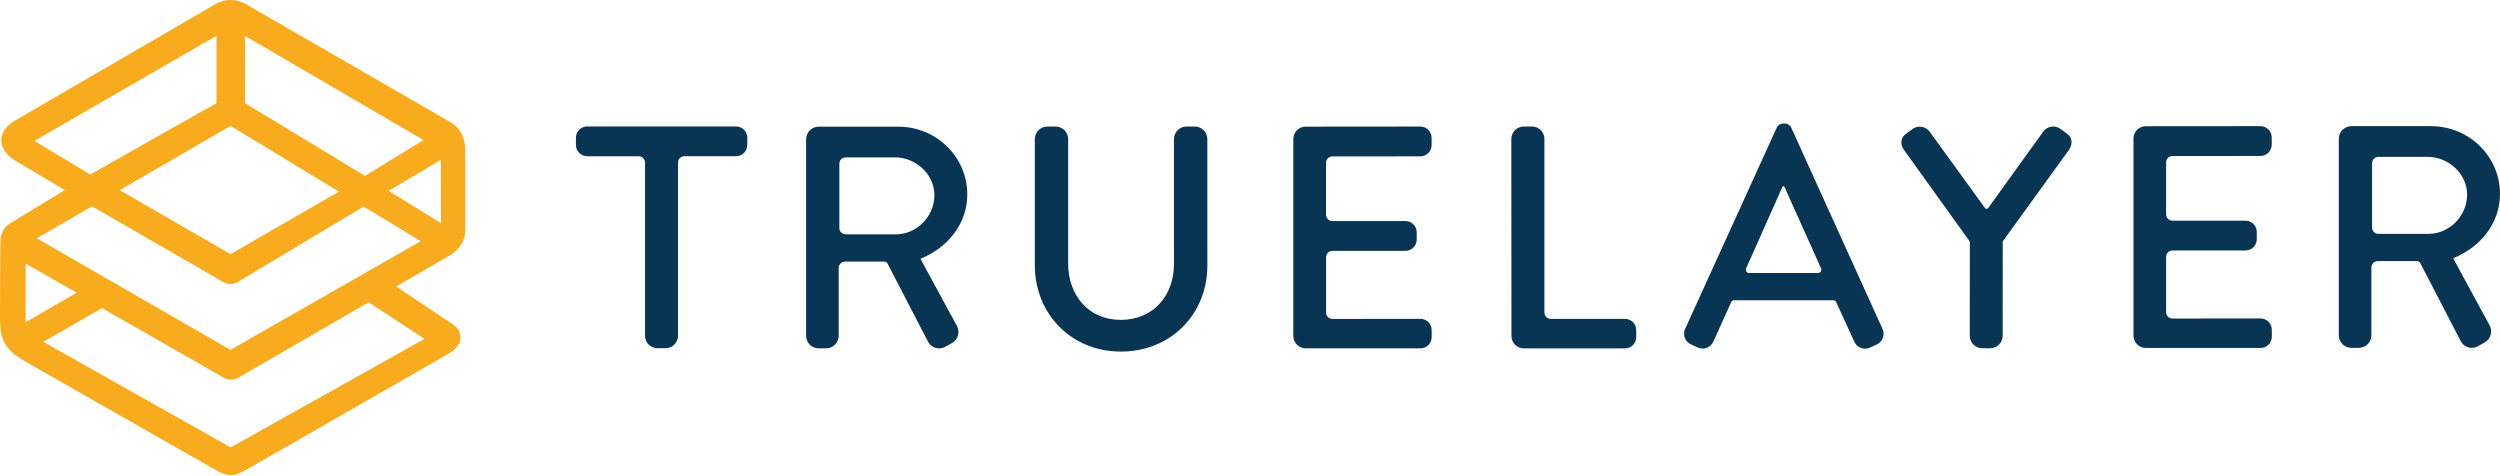
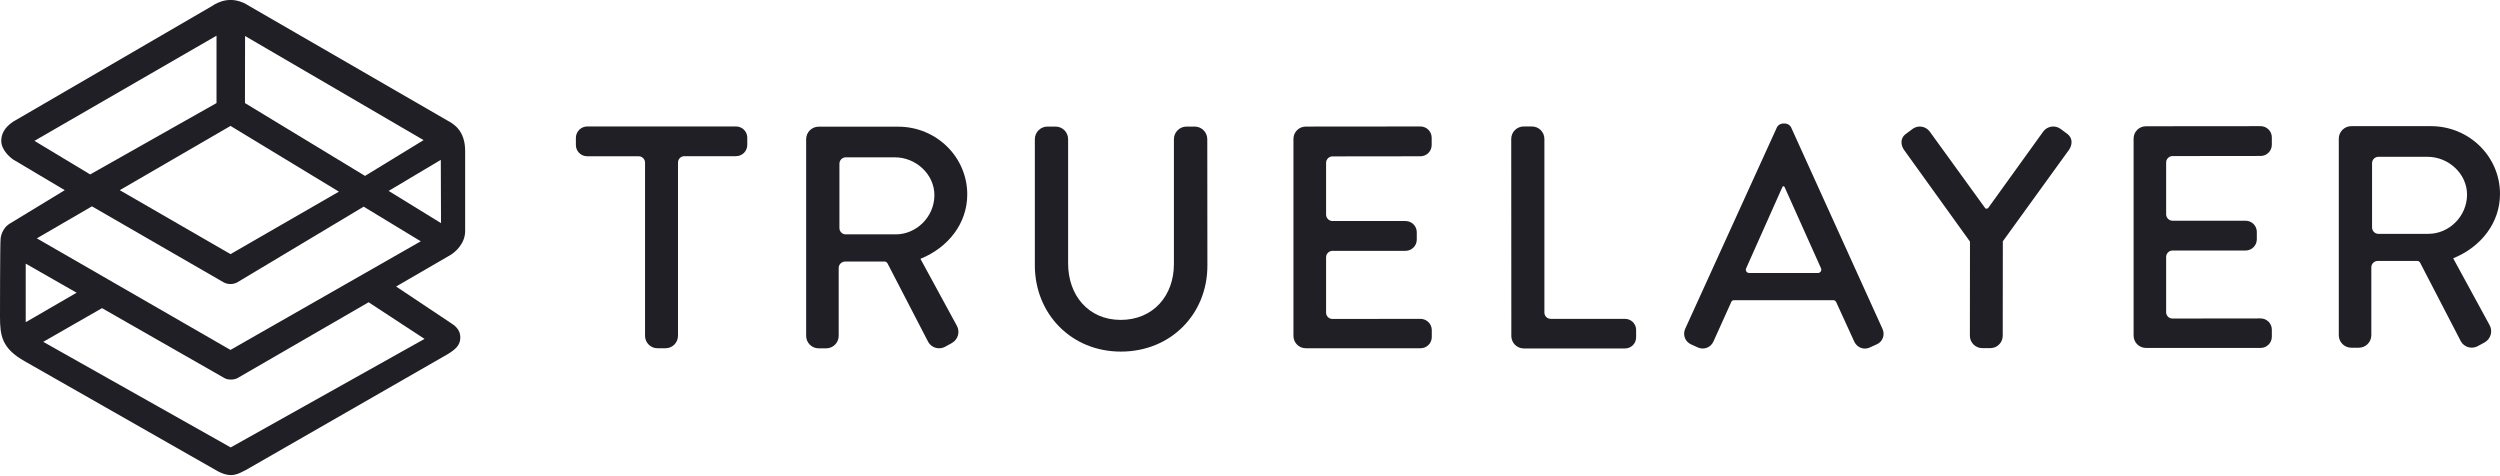
- <svg xmlns="http://www.w3.org/2000/svg" viewBox="0 0 2382.02 452.62">
-   <defs>
-     <style>.cls-1{fill:#093554;}.cls-2{fill:#f8ab1d;}</style>
-   </defs>
-   <g id="TrueLayer_Logo_-_Original" data-name="TrueLayer Logo - Original">
-     <g id="Original_Horizontal" data-name="Original Horizontal">
-       <path class="cls-1" d="M701.3,120.47H559.49a10.75,10.75,0,0,0-10.75,10.7v7a10.76,10.76,0,0,0,10.75,10.7h49.1a6.09,6.09,0,0,1,6,6.09v165a11.86,11.86,0,0,0,11.83,11.83h7.72A11.86,11.86,0,0,0,646,319.89V154.94a6.09,6.09,0,0,1,6.06-6.09h49.23a10.75,10.75,0,0,0,10.74-10.69v-7A10.75,10.75,0,0,0,701.3,120.47Z" />
-       <path class="cls-1" d="M1150.35,132.55a12,12,0,0,0-12-12h-7.8a12,12,0,0,0-12,12l0,119.11c0,29.88-19.62,53.11-50.7,53.11-30.78,0-50.1-23.54-50.1-53.71l0-118.51a12,12,0,0,0-11.95-12h-7.81a12,12,0,0,0-12,12V253.17C986.19,299,1020.6,335,1068,335c47.68,0,82.38-35.91,82.38-81.78Z" />
-       <path class="cls-1" d="M1548.42,303.84l-70.88,0a6.07,6.07,0,0,1-6-6V132.41a11.92,11.92,0,0,0-11.89-11.88h-7.76A11.92,11.92,0,0,0,1440,132.42l.12,188.07a11.74,11.74,0,0,0,11.66,11.45l96.62,0A10.61,10.61,0,0,0,1559,321.34v-6.91A10.62,10.62,0,0,0,1548.42,303.84Z" />
-       <path class="cls-1" d="M877.11,246.75a.22.22,0,0,1,.11-.31c26.13-10.61,44.43-33.49,44.43-61.17,0-35.91-29.57-64.58-65.79-64.58H780a12,12,0,0,0-11.94,11.93v5.63h0V320A12,12,0,0,0,780,331.92h7.18A12,12,0,0,0,799.11,320l0-61.08v-3.58a6.07,6.07,0,0,1,6-6.06h37.36a3.39,3.39,0,0,1,3.13,1.73l38.81,74.89a11.86,11.86,0,0,0,16.08,4.58l6.55-3.64a12.1,12.1,0,0,0,4.68-16.4Zm-23.66-23.46h-47.7a6.07,6.07,0,0,1-6-5.91V159.6h0V156a6.07,6.07,0,0,1,5.94-6.06h47c20,0,37.81,16.31,37.61,36.27C890.07,206.89,873,223.29,853.45,223.29Z" />
-       <path class="cls-1" d="M1353.61,303.81l-84.12.06a6.07,6.07,0,0,1-6-6V293.1h0v-48a6.08,6.08,0,0,1,6-6.08l69.65,0a10.73,10.73,0,0,0,10.7-10.69v-7a10.74,10.74,0,0,0-10.7-10.7l-69.61,0a6.1,6.1,0,0,1-6.09-6V158.71h0v-3.58a6.09,6.09,0,0,1,6-6.09l83.9-.07a10.72,10.72,0,0,0,10.7-10.7v-7a10.73,10.73,0,0,0-10.7-10.7l-109.44.1a11.72,11.72,0,0,0-11.61,11.53v188a11.75,11.75,0,0,0,11.67,11.71h109.54a10.63,10.63,0,0,0,10.6-10.6v-6.92A10.63,10.63,0,0,0,1353.61,303.81Z" />
-       <path class="cls-1" d="M2154,303.43l-84.12.06a6.09,6.09,0,0,1-6-6v-4.73h0v-48a6.1,6.1,0,0,1,6.05-6.09l69.65,0a10.72,10.72,0,0,0,10.69-10.7v-7a10.72,10.72,0,0,0-10.69-10.7l-69.62,0a6.09,6.09,0,0,1-6.08-6V158.33h0v-3.58a6.09,6.09,0,0,1,6.05-6.09l83.9-.07a10.73,10.73,0,0,0,10.7-10.7v-7a10.73,10.73,0,0,0-10.7-10.7l-109.44.09a11.73,11.73,0,0,0-11.61,11.54v188a11.74,11.74,0,0,0,11.67,11.7H2154a10.63,10.63,0,0,0,10.6-10.6V314A10.63,10.63,0,0,0,2154,303.43Z" />
-       <path class="cls-1" d="M1793.73,313.51,1706.44,121a7.07,7.07,0,0,0-5.13-3.32h-3a7.05,7.05,0,0,0-5.13,3.32l-87.61,192.43a11.13,11.13,0,0,0,5.55,14.71l6.61,3a11.17,11.17,0,0,0,14.73-5.56l17.34-38.34a3,3,0,0,1,2.25-1.16h94.66a3.11,3.11,0,0,1,2.83,1.82l17.31,37.78a11.17,11.17,0,0,0,14.73,5.55l6.62-3A11.16,11.16,0,0,0,1793.73,313.51Zm-61.31-53.4h-65.86a3.11,3.11,0,0,1-2.84-4.37l34.56-77.63a1.28,1.28,0,0,1,1-.69h0a1.25,1.25,0,0,1,1,.7h0l34.85,77.61A3.11,3.11,0,0,1,1732.42,260.11Z" />
-       <path class="cls-1" d="M1970.41,128.12l-7.13-5.28a11.75,11.75,0,0,0-16.38,2.44l-52.52,72.93a1.94,1.94,0,0,1-3,.09c-7.52-10.33-52.83-72.89-52.83-72.89a11.74,11.74,0,0,0-16.37-2.44l-7.13,5.28c-4.64,4-4.14,10.2-.82,14.75l62.66,87.23-.08,89.73a11.87,11.87,0,0,0,11.83,11.84h7.73A11.87,11.87,0,0,0,1908.17,320l.06-90,63-87.06C1974.54,138.32,1975,132.1,1970.41,128.12Z" />
-       <path class="cls-1" d="M2337.48,246.27a.22.22,0,0,1,.11-.31c26.14-10.6,44.43-33.49,44.43-61.17,0-35.91-29.57-64.58-65.78-64.58h-75.88a12,12,0,0,0-11.93,11.94V319.5a12,12,0,0,0,11.93,11.94h7.19a12,12,0,0,0,11.94-11.94V254.84a6.09,6.09,0,0,1,6-6.07h37.35a3.41,3.41,0,0,1,3.13,1.74l38.81,74.88a11.86,11.86,0,0,0,16.08,4.59l6.56-3.65a12.09,12.09,0,0,0,4.67-16.4Zm-23.66-23.45h-47.69a6.07,6.07,0,0,1-6-5.92V155.55a6.08,6.08,0,0,1,5.95-6.07h47c20,0,37.8,16.31,37.61,36.28C2350.44,206.41,2333.32,222.82,2313.82,222.82Z" />
-       <path class="cls-2" d="M23.92,344.38,205.63,447.86c15.39,9.2,22.4,2.74,28.73-.09L427.1,337.2c6.86-4.35,11.58-8.11,11.58-15.81s-5.84-11.58-9.34-13.75L377.44,273l49.33-28.63c8-4,16.51-13,16.51-24.3V143.86c0-19.81-11.34-26-16.78-29C426,114.56,237.39,5.73,237.39,5.73c-16.37-10.81-29.75-3.68-35.27,0L12.42,116C3.91,121.79,1.2,128,1.26,134.28c.08,9.49,9.87,16.67,11.21,17.55l49.27,29.28L9.38,213C1.18,218,.6,227.31.6,227.31h0C0,231.48,0,301.6,0,301.6,0,320,1.68,332,23.92,344.38ZM404.46,322.9,219.77,426.29,41.24,325.69l56-32.13,115.88,66.25c3.51,2.51,9.84,2.33,13.15.53l125-72.32Zm15.7-110.34-49.89-30.67L420,152.29ZM233.47,34.28l170.09,99.17-55.8,34.13L233.36,98.25ZM219.73,120l103.19,62.57L219.73,242.12a.16.16,0,0,1-.13,0L114.1,181.2,219.6,120ZM32.8,134.22,206.28,34.05v64.2l-120.4,68Zm54.84,62.34,125.3,72.31a13.75,13.75,0,0,0,13.17.07l120.36-72.12,54.4,33L219.59,333.36,35.06,227.07ZM24.46,251.17,73,278.88,24.46,307.05Z" />
+ <svg xmlns="http://www.w3.org/2000/svg" version="1.1" id="Layer_1" x="0px" y="0px" viewBox="0 0 2382 452.6" style="enable-background:new 0 0 2382 452.6;" xml:space="preserve">
+   <style type="text/css">
+ 	.st0{fill:#1F1F25;}
+ </style>
+   <g id="TrueLayer_Logo_-_Original">
+     <g id="Original_Horizontal">
+       <path class="st0" d="M701.3,120.5H559.5c-5.9,0-10.7,4.8-10.8,10.7v7c0,5.9,4.8,10.7,10.8,10.7h49.1c3.3,0,6,2.8,6,6.1v165    c0,6.5,5.3,11.8,11.8,11.8h7.7c6.6,0,11.9-5.3,11.9-11.9c0,0,0,0,0,0v-165c0-3.4,2.7-6.1,6.1-6.1h49.2c5.9,0,10.7-4.8,10.7-10.7    v-7C712,125.3,707.2,120.5,701.3,120.5z" />
+       <path class="st0" d="M1150.3,132.6c0-6.6-5.4-12-12-12h-7.8c-6.6,0-12,5.4-12,12v119.1c0,29.9-19.6,53.1-50.7,53.1    c-30.8,0-50.1-23.5-50.1-53.7V132.6c0-6.6-5.3-12-12-12H998c-6.6,0-12,5.4-12,12v120.6c0.2,45.8,34.6,81.8,82,81.8    c47.7,0,82.4-35.9,82.4-81.8L1150.3,132.6z" />
+       <path class="st0" d="M1548.4,303.8h-70.9c-3.3,0-6-2.7-6-6V132.4c0-6.6-5.3-11.9-11.9-11.9h-7.8c-6.6,0-11.9,5.3-11.9,11.9    l0.1,188.1c0.2,6.3,5.3,11.4,11.7,11.5h96.6c5.9,0,10.6-4.7,10.6-10.6v-6.9C1559,308.6,1554.3,303.9,1548.4,303.8z" />
+       <path class="st0" d="M877.1,246.8c-0.1-0.1,0-0.2,0.1-0.3c0,0,0,0,0,0c26.1-10.6,44.4-33.5,44.4-61.2c0-35.9-29.6-64.6-65.8-64.6    H780c-6.6,0-11.9,5.4-11.9,11.9v5.6l0,0V320c0,6.6,5.4,11.9,11.9,11.9h7.2c6.6,0,11.9-5.4,11.9-11.9v-61.1v-3.6c0-3.3,2.7-6,6-6.1    h37.4c1.3-0.1,2.5,0.6,3.1,1.7l38.8,74.9c3.2,5.7,10.4,7.7,16.1,4.6l6.5-3.6c5.8-3.3,7.9-10.6,4.7-16.4L877.1,246.8z M853.5,223.3    h-47.7c-3.3,0-5.9-2.6-6-5.9v-57.8l0,0V156c0-3.3,2.6-6,5.9-6.1h47c20,0,37.8,16.3,37.6,36.3C890.1,206.9,873,223.3,853.5,223.3    L853.5,223.3z" />
+       <path class="st0" d="M1353.6,303.8l-84.1,0.1c-3.3,0-6-2.7-6-6v-4.8l0,0v-48c0-3.3,2.7-6,6-6.1h69.7c5.9,0,10.7-4.8,10.7-10.7v-7    c0-5.9-4.8-10.7-10.7-10.7h-69.6c-3.3,0-6-2.7-6.1-6v-45.9l0,0v-3.6c0-3.3,2.7-6,6-6.1l83.9-0.1c5.9,0,10.7-4.8,10.7-10.7v-7    c0-5.9-4.8-10.7-10.7-10.7l-109.4,0.1c-6.4,0.1-11.5,5.2-11.6,11.5v188c0,6.4,5.2,11.7,11.7,11.7h109.5c5.8,0,10.6-4.8,10.6-10.6    v-6.9C1364.1,308.6,1359.4,303.9,1353.6,303.8z" />
+       <path class="st0" d="M2154,303.4l-84.1,0.1c-3.3,0-6-2.7-6-6v-4.7l0,0v-48c0-3.3,2.7-6.1,6.1-6.1h69.6c5.9,0,10.7-4.8,10.7-10.7    v-7c0-5.9-4.8-10.7-10.7-10.7H2070c-3.3,0-6-2.7-6.1-6v-45.9l0,0v-3.6c0-3.3,2.7-6.1,6.1-6.1l83.9-0.1c5.9,0,10.7-4.8,10.7-10.7    v-7c0-5.9-4.8-10.7-10.7-10.7l-109.4,0.1c-6.4,0.1-11.5,5.2-11.6,11.5v188c0,6.4,5.2,11.7,11.7,11.7H2154    c5.8,0,10.6-4.8,10.6-10.6V314C2164.6,308.2,2159.8,303.4,2154,303.4z" />
+       <path class="st0" d="M1793.7,313.5L1706.4,121c-1.1-1.8-3-3-5.1-3.3h-3c-2.1,0.3-4,1.5-5.1,3.3l-87.6,192.4    c-2.5,5.6,0,12.2,5.6,14.7l6.6,3c5.6,2.5,12.2,0,14.7-5.6l17.3-38.3c0.5-0.7,1.4-1.1,2.2-1.2h94.7c1.2,0,2.3,0.7,2.8,1.8    l17.3,37.8c2.6,5.6,9.1,8.1,14.7,5.5l6.6-3C1793.8,325.7,1796.2,319.1,1793.7,313.5z M1732.4,260.1h-65.9c-1.7,0-3.1-1.4-3.1-3.1    c0-0.4,0.1-0.9,0.3-1.3l34.6-77.6c0.2-0.4,0.6-0.6,1-0.7l0,0c0.4,0,0.8,0.3,1,0.7l0,0l34.8,77.6c0.7,1.6,0,3.4-1.6,4.1    C1733.2,260,1732.8,260.1,1732.4,260.1L1732.4,260.1z" />
+       <path class="st0" d="M1970.4,128.1l-7.1-5.3c-5.2-3.8-12.5-2.7-16.4,2.4l-52.5,72.9c-0.7,0.8-1.9,1-2.7,0.4    c-0.1-0.1-0.2-0.2-0.3-0.3c-7.5-10.3-52.8-72.9-52.8-72.9c-3.9-5.2-11.2-6.3-16.4-2.4l-7.1,5.3c-4.6,4-4.1,10.2-0.8,14.8    l62.7,87.2l-0.1,89.7c0,6.5,5.3,11.8,11.8,11.8h7.7c6.5,0,11.8-5.3,11.8-11.8l0.1-90l63-87.1    C1974.5,138.3,1975,132.1,1970.4,128.1z" />
+       <path class="st0" d="M2337.5,246.3c-0.1-0.1,0-0.2,0.1-0.3c0,0,0,0,0,0c26.1-10.6,44.4-33.5,44.4-61.2c0-35.9-29.6-64.6-65.8-64.6    h-75.9c-6.6,0-11.9,5.4-11.9,11.9v187.3c0,6.6,5.4,11.9,11.9,11.9h7.2c6.6,0,11.9-5.4,11.9-11.9v-64.7c0-3.3,2.7-6,6-6.1h37.4    c1.3-0.1,2.5,0.6,3.1,1.7l38.8,74.9c3.2,5.7,10.4,7.7,16.1,4.6l6.6-3.6c5.8-3.3,7.9-10.6,4.7-16.4L2337.5,246.3z M2313.8,222.8    h-47.7c-3.3,0-5.9-2.7-6-5.9v-61.4c0-3.3,2.6-6,5.9-6.1h47c20,0,37.8,16.3,37.6,36.3C2350.4,206.4,2333.3,222.8,2313.8,222.8z" />
+       <path class="st0" d="M23.9,344.4l181.7,103.5c15.4,9.2,22.4,2.7,28.7-0.1l192.7-110.6c6.9-4.4,11.6-8.1,11.6-15.8    s-5.8-11.6-9.3-13.8L377.4,273l49.3-28.6c8-4,16.5-13,16.5-24.3v-76.2c0-19.8-11.3-26-16.8-29C426,114.6,237.4,5.7,237.4,5.7    C221-5.1,207.6,2,202.1,5.7L12.4,116c-8.5,5.8-11.2,12-11.2,18.3c0.1,9.5,9.9,16.7,11.2,17.6l49.3,29.3L9.4,213    c-8.2,5-8.8,14.3-8.8,14.3l0,0C0,231.5,0,301.6,0,301.6C0,320,1.7,332,23.9,344.4z M404.5,322.9L219.8,426.3L41.2,325.7l56-32.1    l115.9,66.2c3.5,2.5,9.8,2.3,13.1,0.5l125-72.3L404.5,322.9z M420.2,212.6l-49.9-30.7l49.7-29.6L420.2,212.6z M233.5,34.3    l170.1,99.2l-55.8,34.1L233.4,98.2L233.5,34.3z M219.7,120l103.2,62.6l-103.2,59.5c0,0-0.1,0-0.1,0l-105.5-60.9L219.6,120H219.7z     M32.8,134.2L206.3,34v64.2l-120.4,68L32.8,134.2z M87.6,196.6l125.3,72.3c4.1,2.3,9.1,2.3,13.2,0.1l120.4-72.1l54.4,33    L219.6,333.4L35.1,227.1L87.6,196.6z M24.5,251.2L73,278.9L24.5,307V251.2z" />
    </g>
  </g>
</svg>
